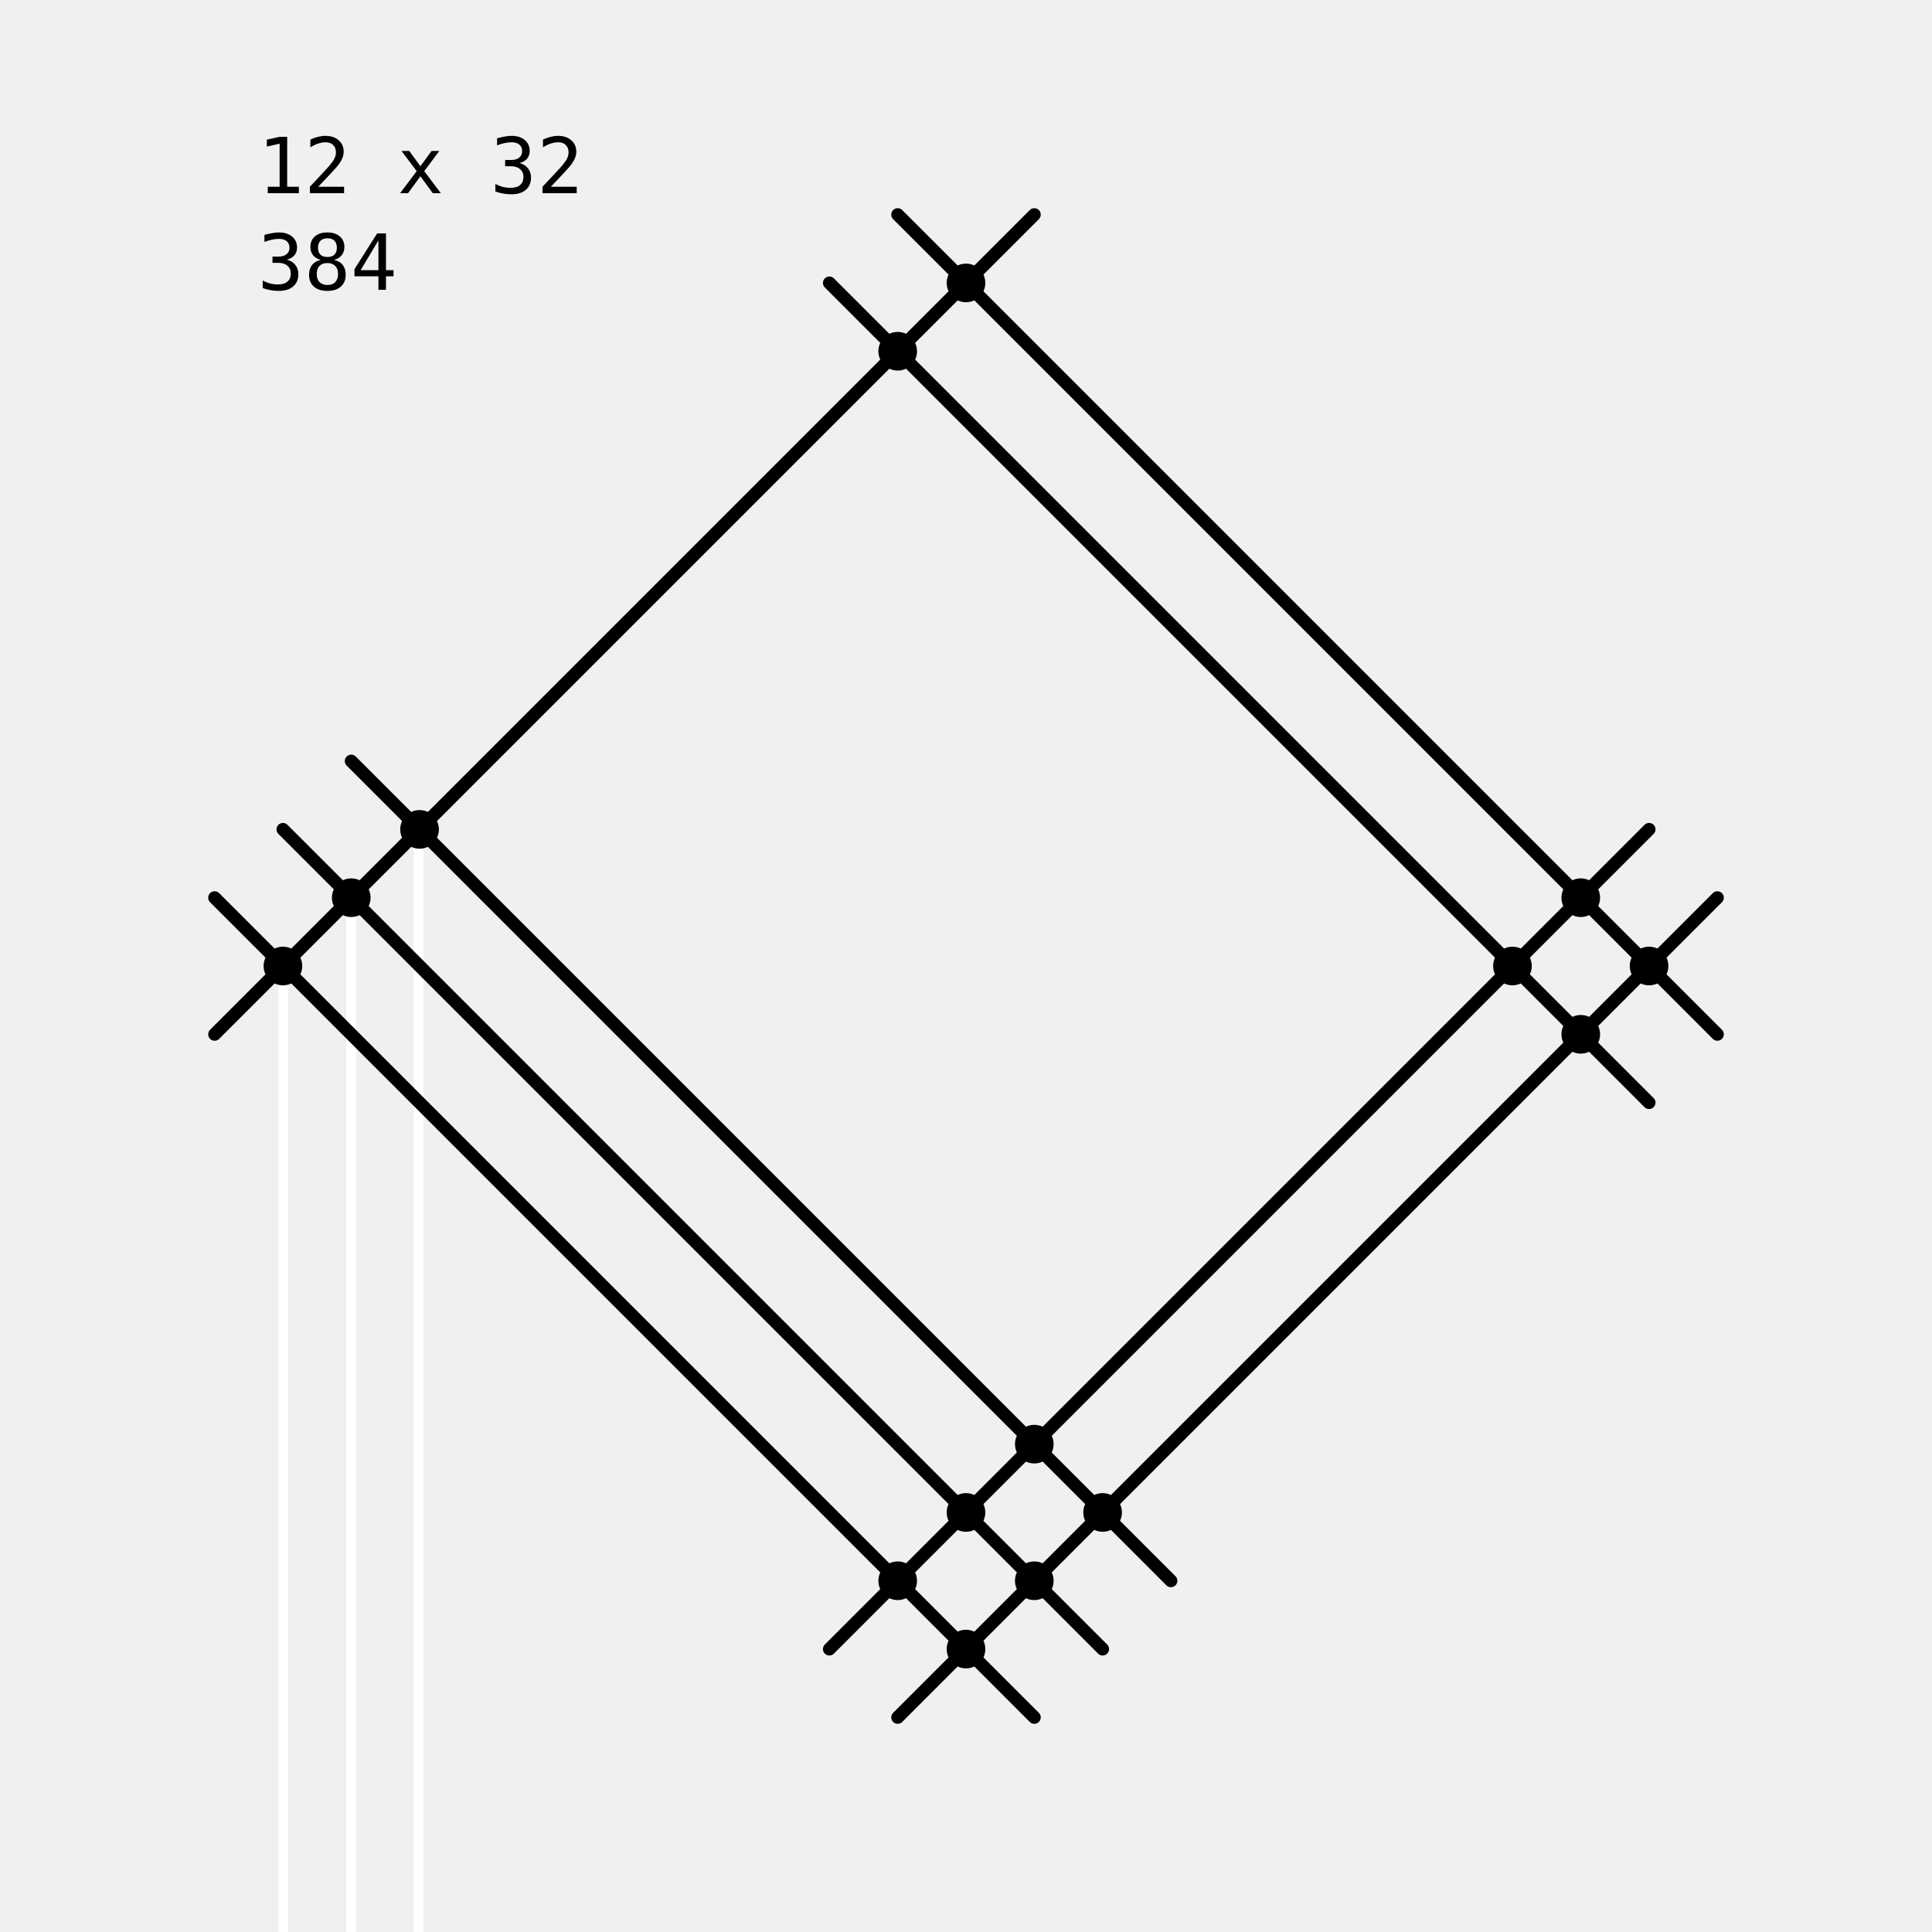
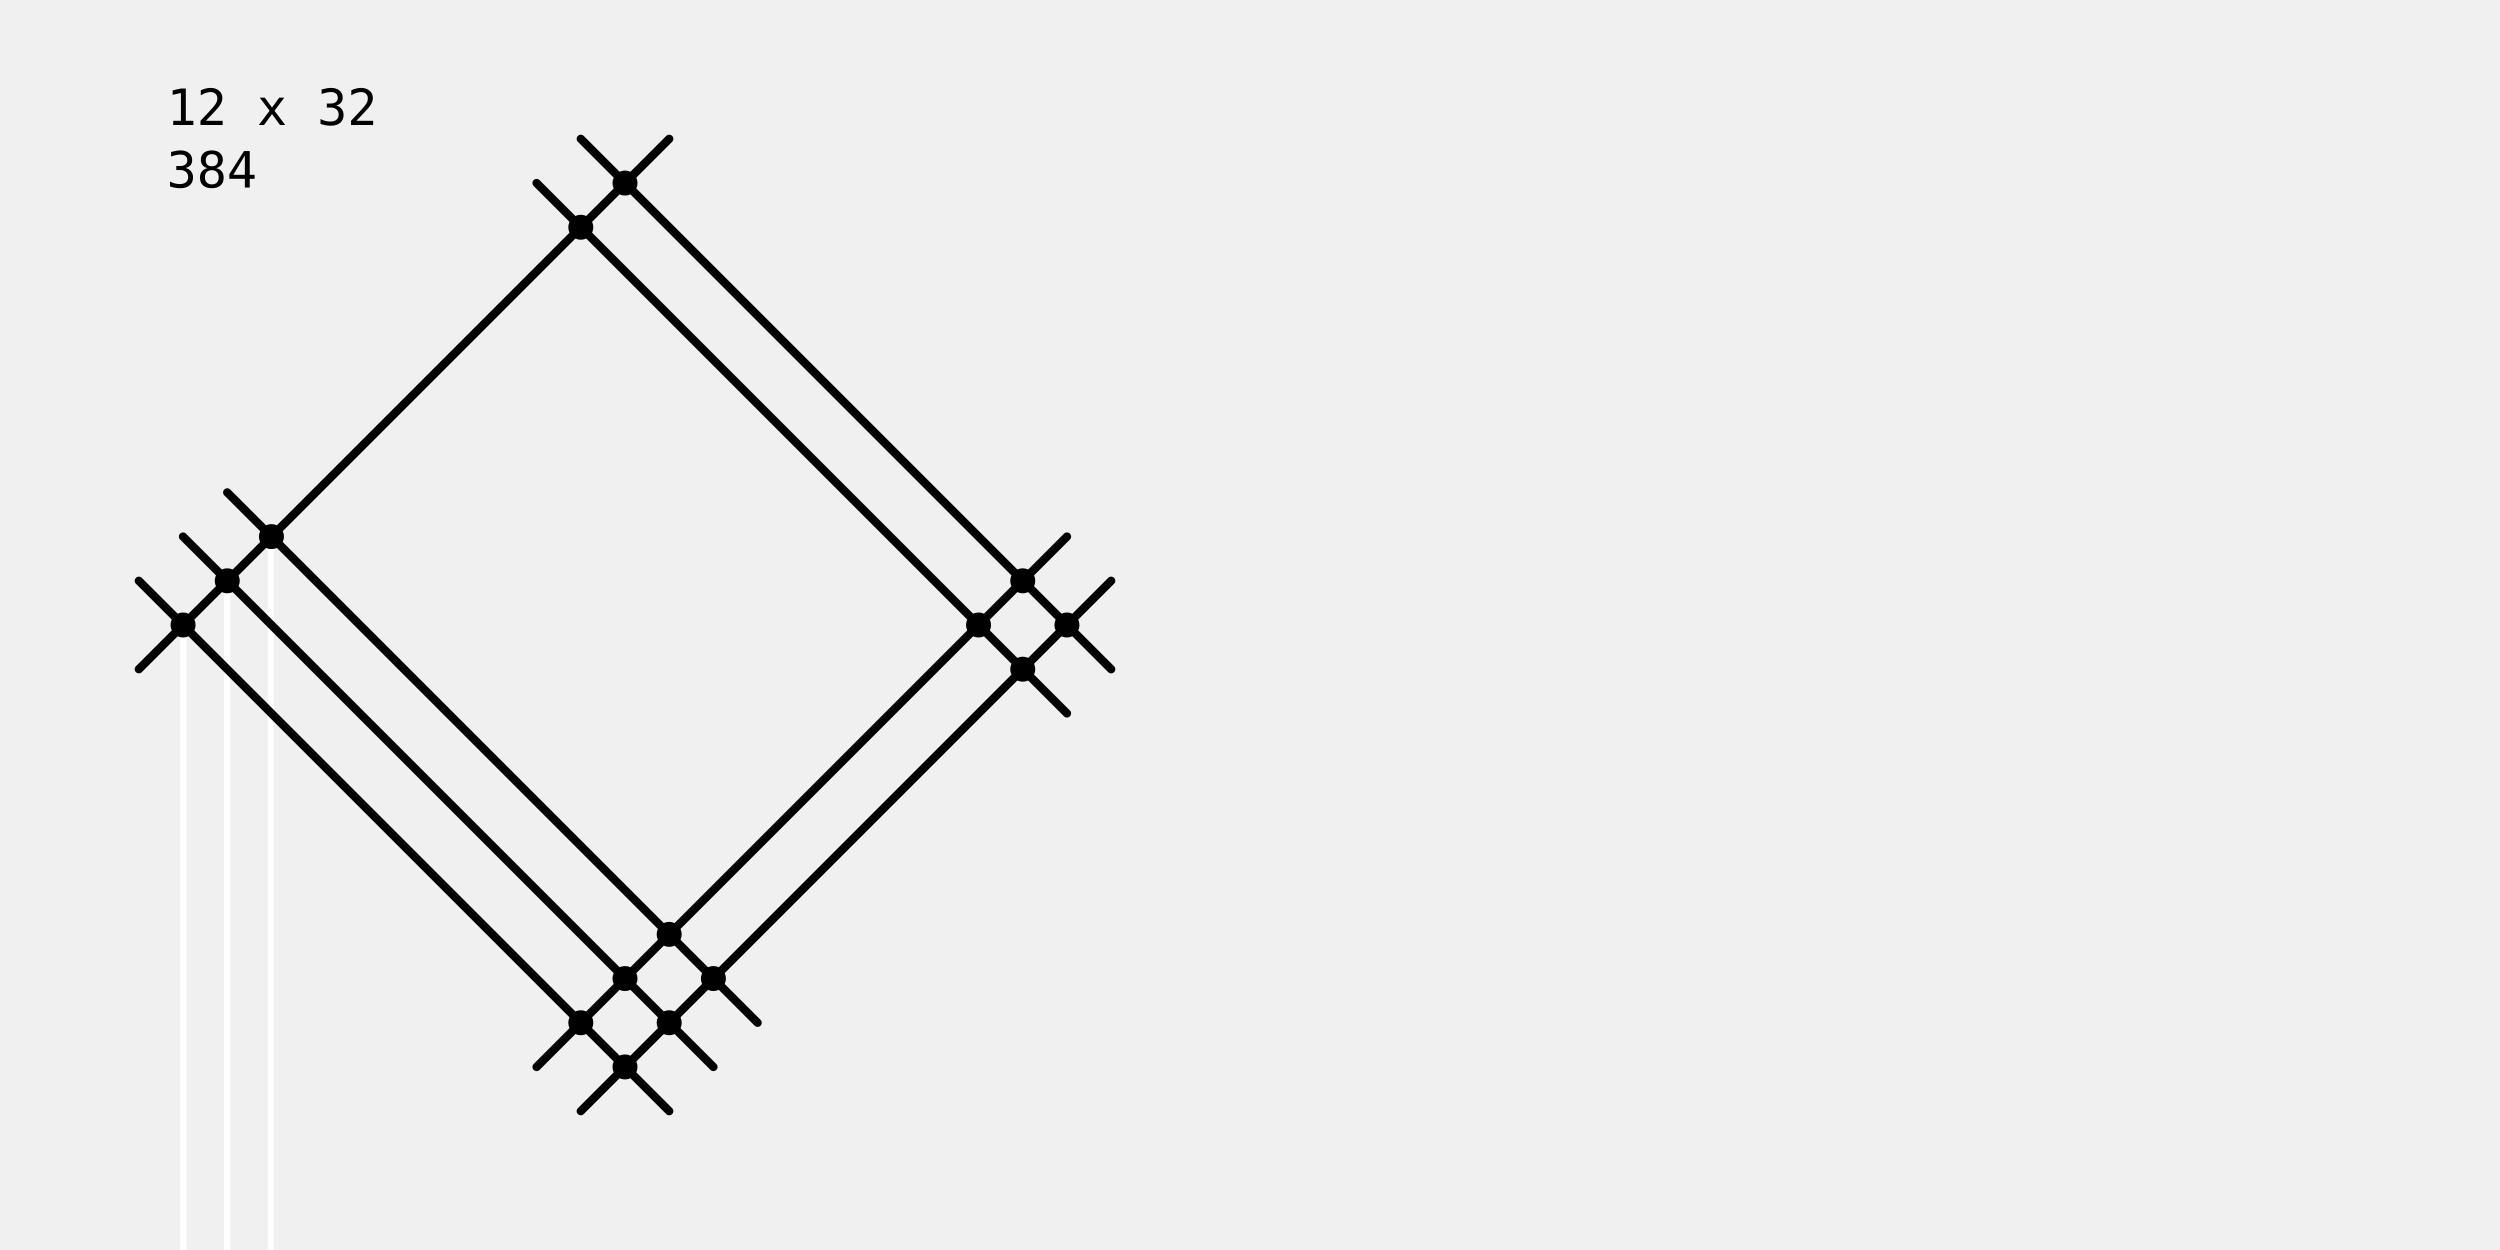
- <svg xmlns="http://www.w3.org/2000/svg" baseProfile="full" version="1.1" width="300px" height="320px" style="fill: none; width: 300px; height: 300px; stroke-width: 1;">
+ <svg xmlns="http://www.w3.org/2000/svg" baseProfile="full" version="1.1" width="800px" height="320px" style="fill: none; width: 600px; height: 300px; stroke-width: 1;">
  <line x1="44" y1="150" x2="44" y2="300" style="stroke:#fff;stroke-width:1.5" />
  <line x1="54.5" y1="140" x2="54.5" y2="300" style="stroke:#fff;stroke-width:1.5" />
  <line x1="65" y1="130" x2="65" y2="300" style="stroke:#fff;stroke-width:1.5" />
  <g transform="translate(150,150) rotate(45) translate(-150,-150)">
    <path d="M75,60 L75,60 L75,240 M225,60 L225,60 L225,240 M210,60 L210,60 L210,240 M60,75 L60,75 L240,75 M60,90 L60,90 L240,90 M60,225 L60,225 L240,225 M60,210 L60,210 L240,210 M60,195 L60,195 L240,195 " style="stroke-width: 2; stroke-linecap: round; stroke-linejoin: round; stroke:black; fill: none;" />
    <circle cx="75" cy="75" r="3" fill="black" />
    <circle cx="75" cy="90" r="3" fill="black" />
    <circle cx="75" cy="225" r="3" fill="black" />
    <circle cx="75" cy="210" r="3" fill="black" />
    <circle cx="75" cy="195" r="3" fill="black" />
    <circle cx="225" cy="225" r="3" fill="black" />
    <circle cx="225" cy="210" r="3" fill="black" />
    <circle cx="225" cy="195" r="3" fill="black" />
    <circle cx="210" cy="225" r="3" fill="black" />
    <circle cx="210" cy="210" r="3" fill="black" />
    <circle cx="210" cy="195" r="3" fill="black" />
    <circle cx="225" cy="75" r="3" fill="black" />
    <circle cx="225" cy="90" r="3" fill="black" />
    <circle cx="210" cy="75" r="3" fill="black" />
    <circle cx="210" cy="90" r="3" fill="black" />
  </g>
  <text x="40" y="30" font-family="Monospace" font-size="12" stroke-width="0" fill="black">12 x 32</text>
  <text x="40" y="45" font-family="Monospace" font-size="12" stroke-width="0" fill="black">384</text>
  <text x="40" y="320" font-family="Monospace" font-size="12" stroke-width="0" fill="black">3</text>
  <text x="150" y="320" font-family="Monospace" font-size="12" stroke-width="0" fill="black">8</text>
  <text x="250" y="320" font-family="Monospace" font-size="12" stroke-width="0" fill="black">4</text>
</svg>
